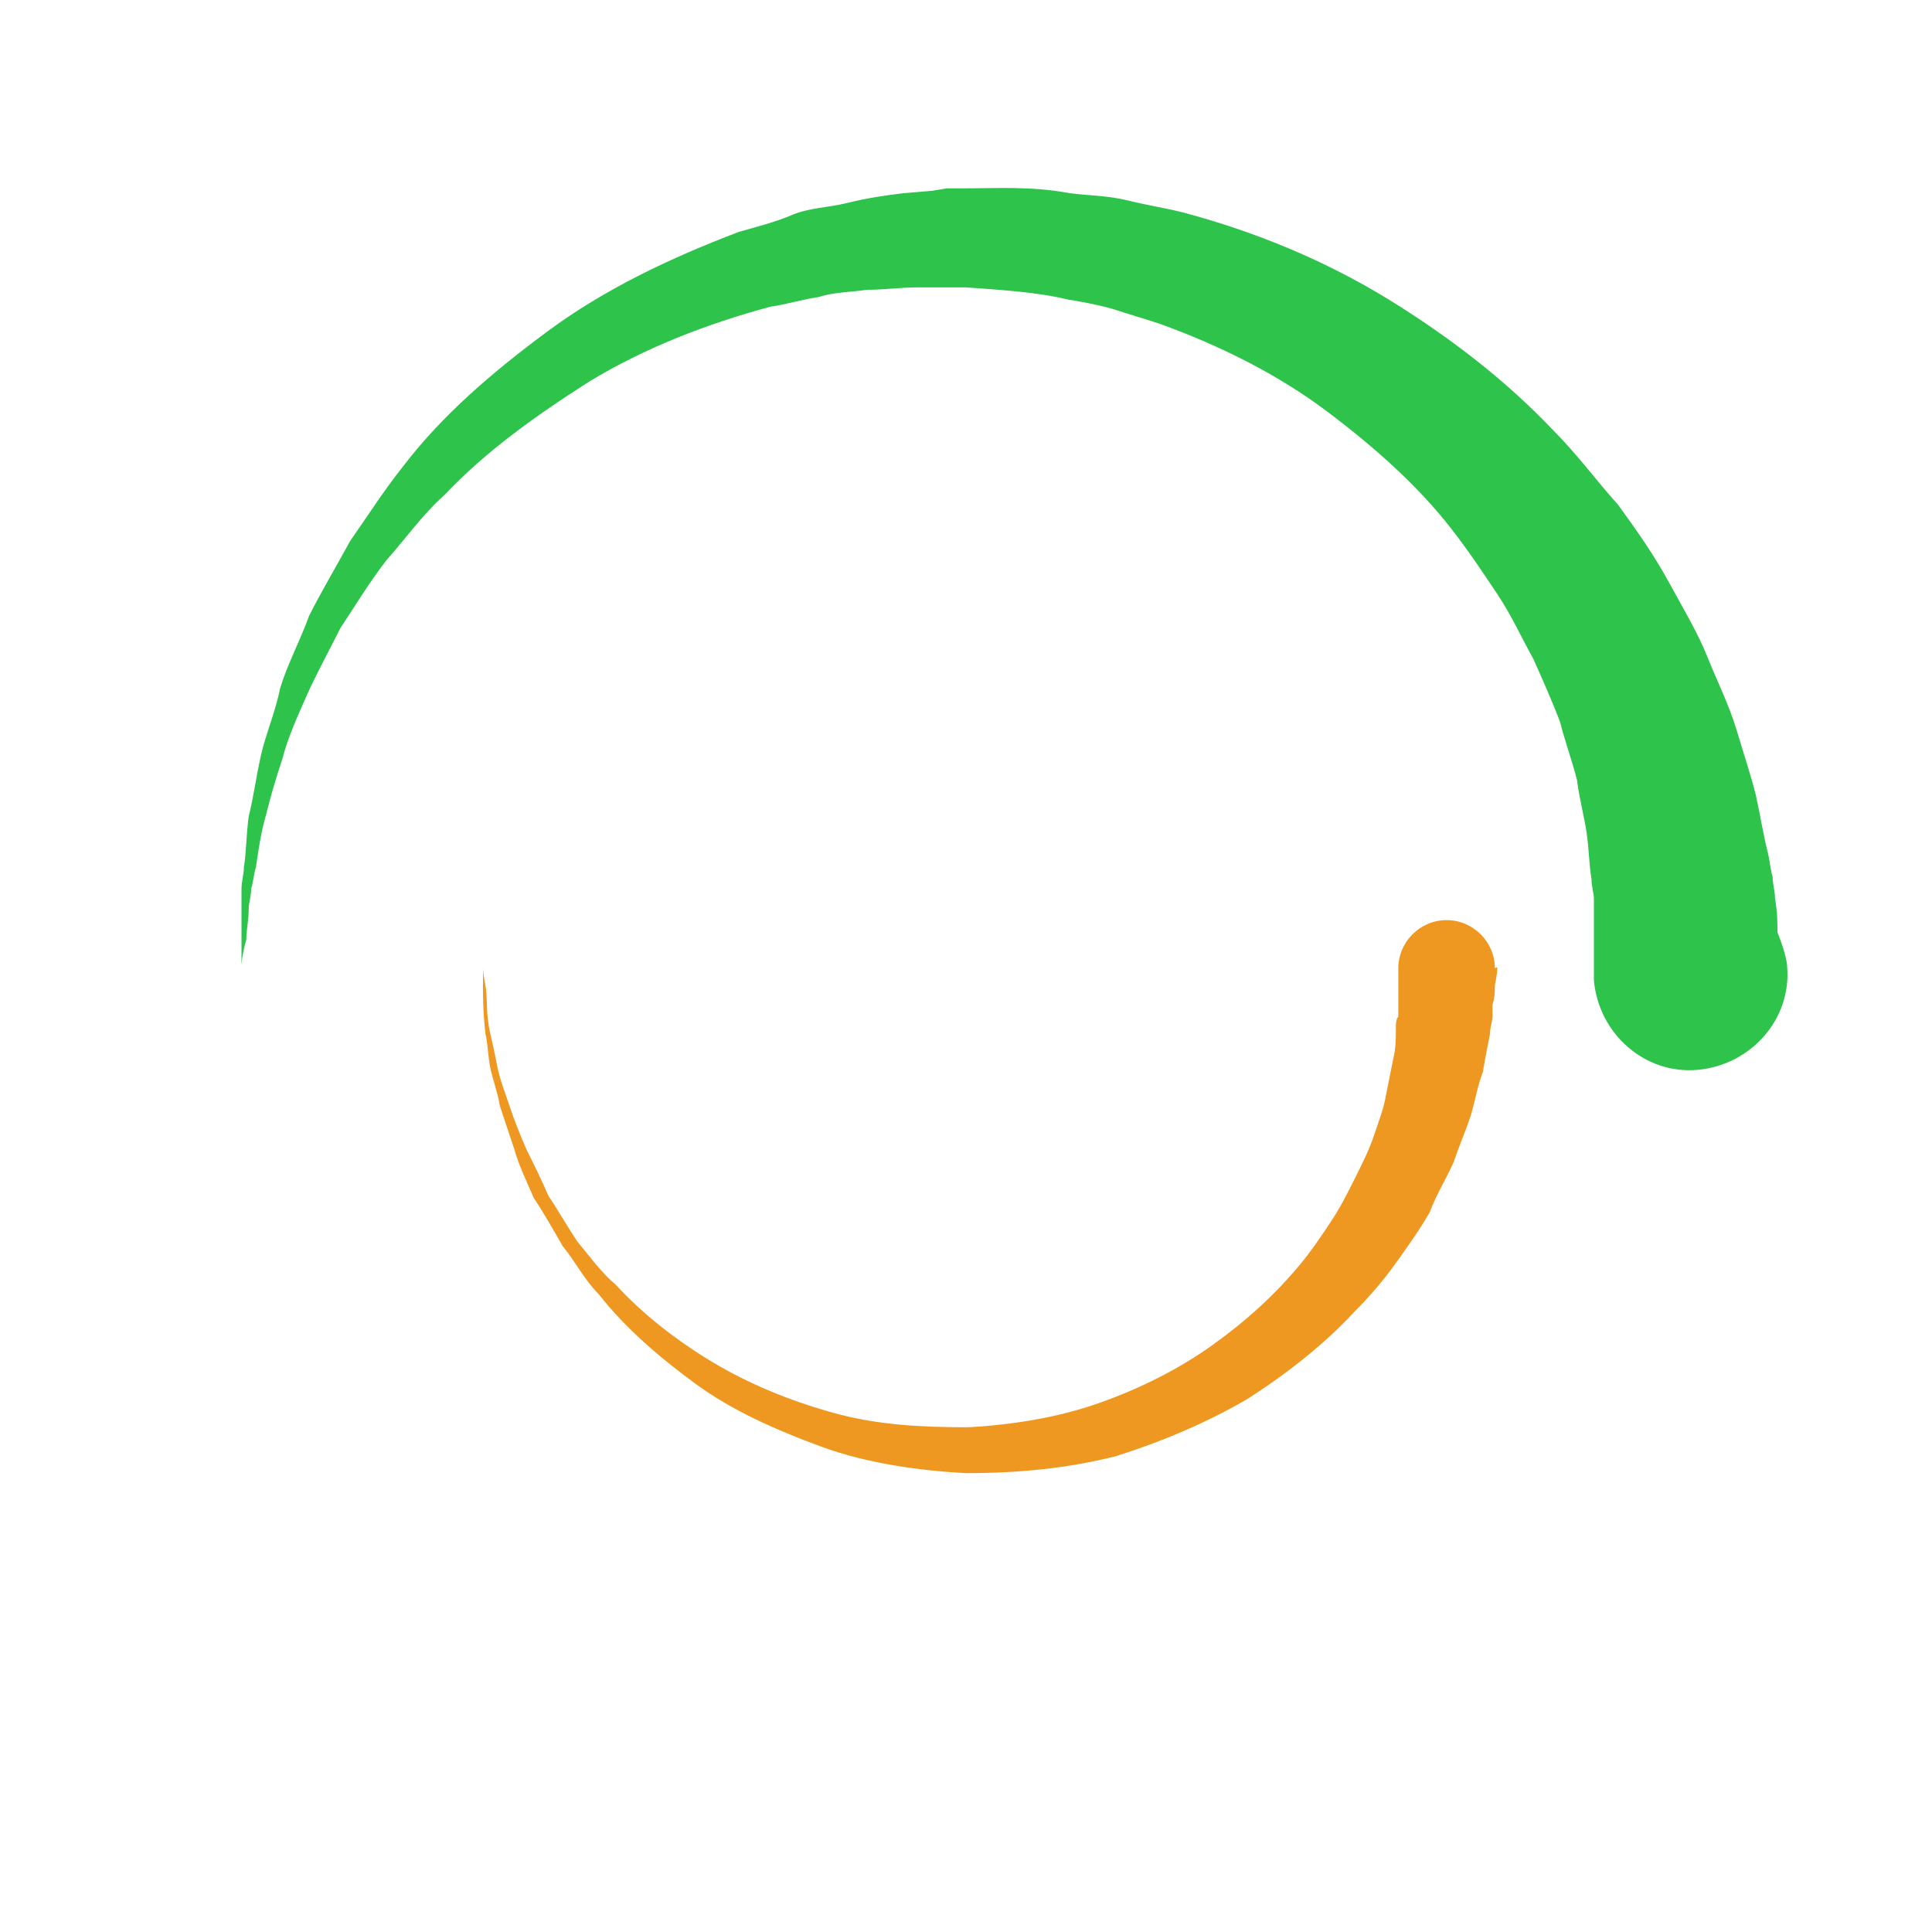
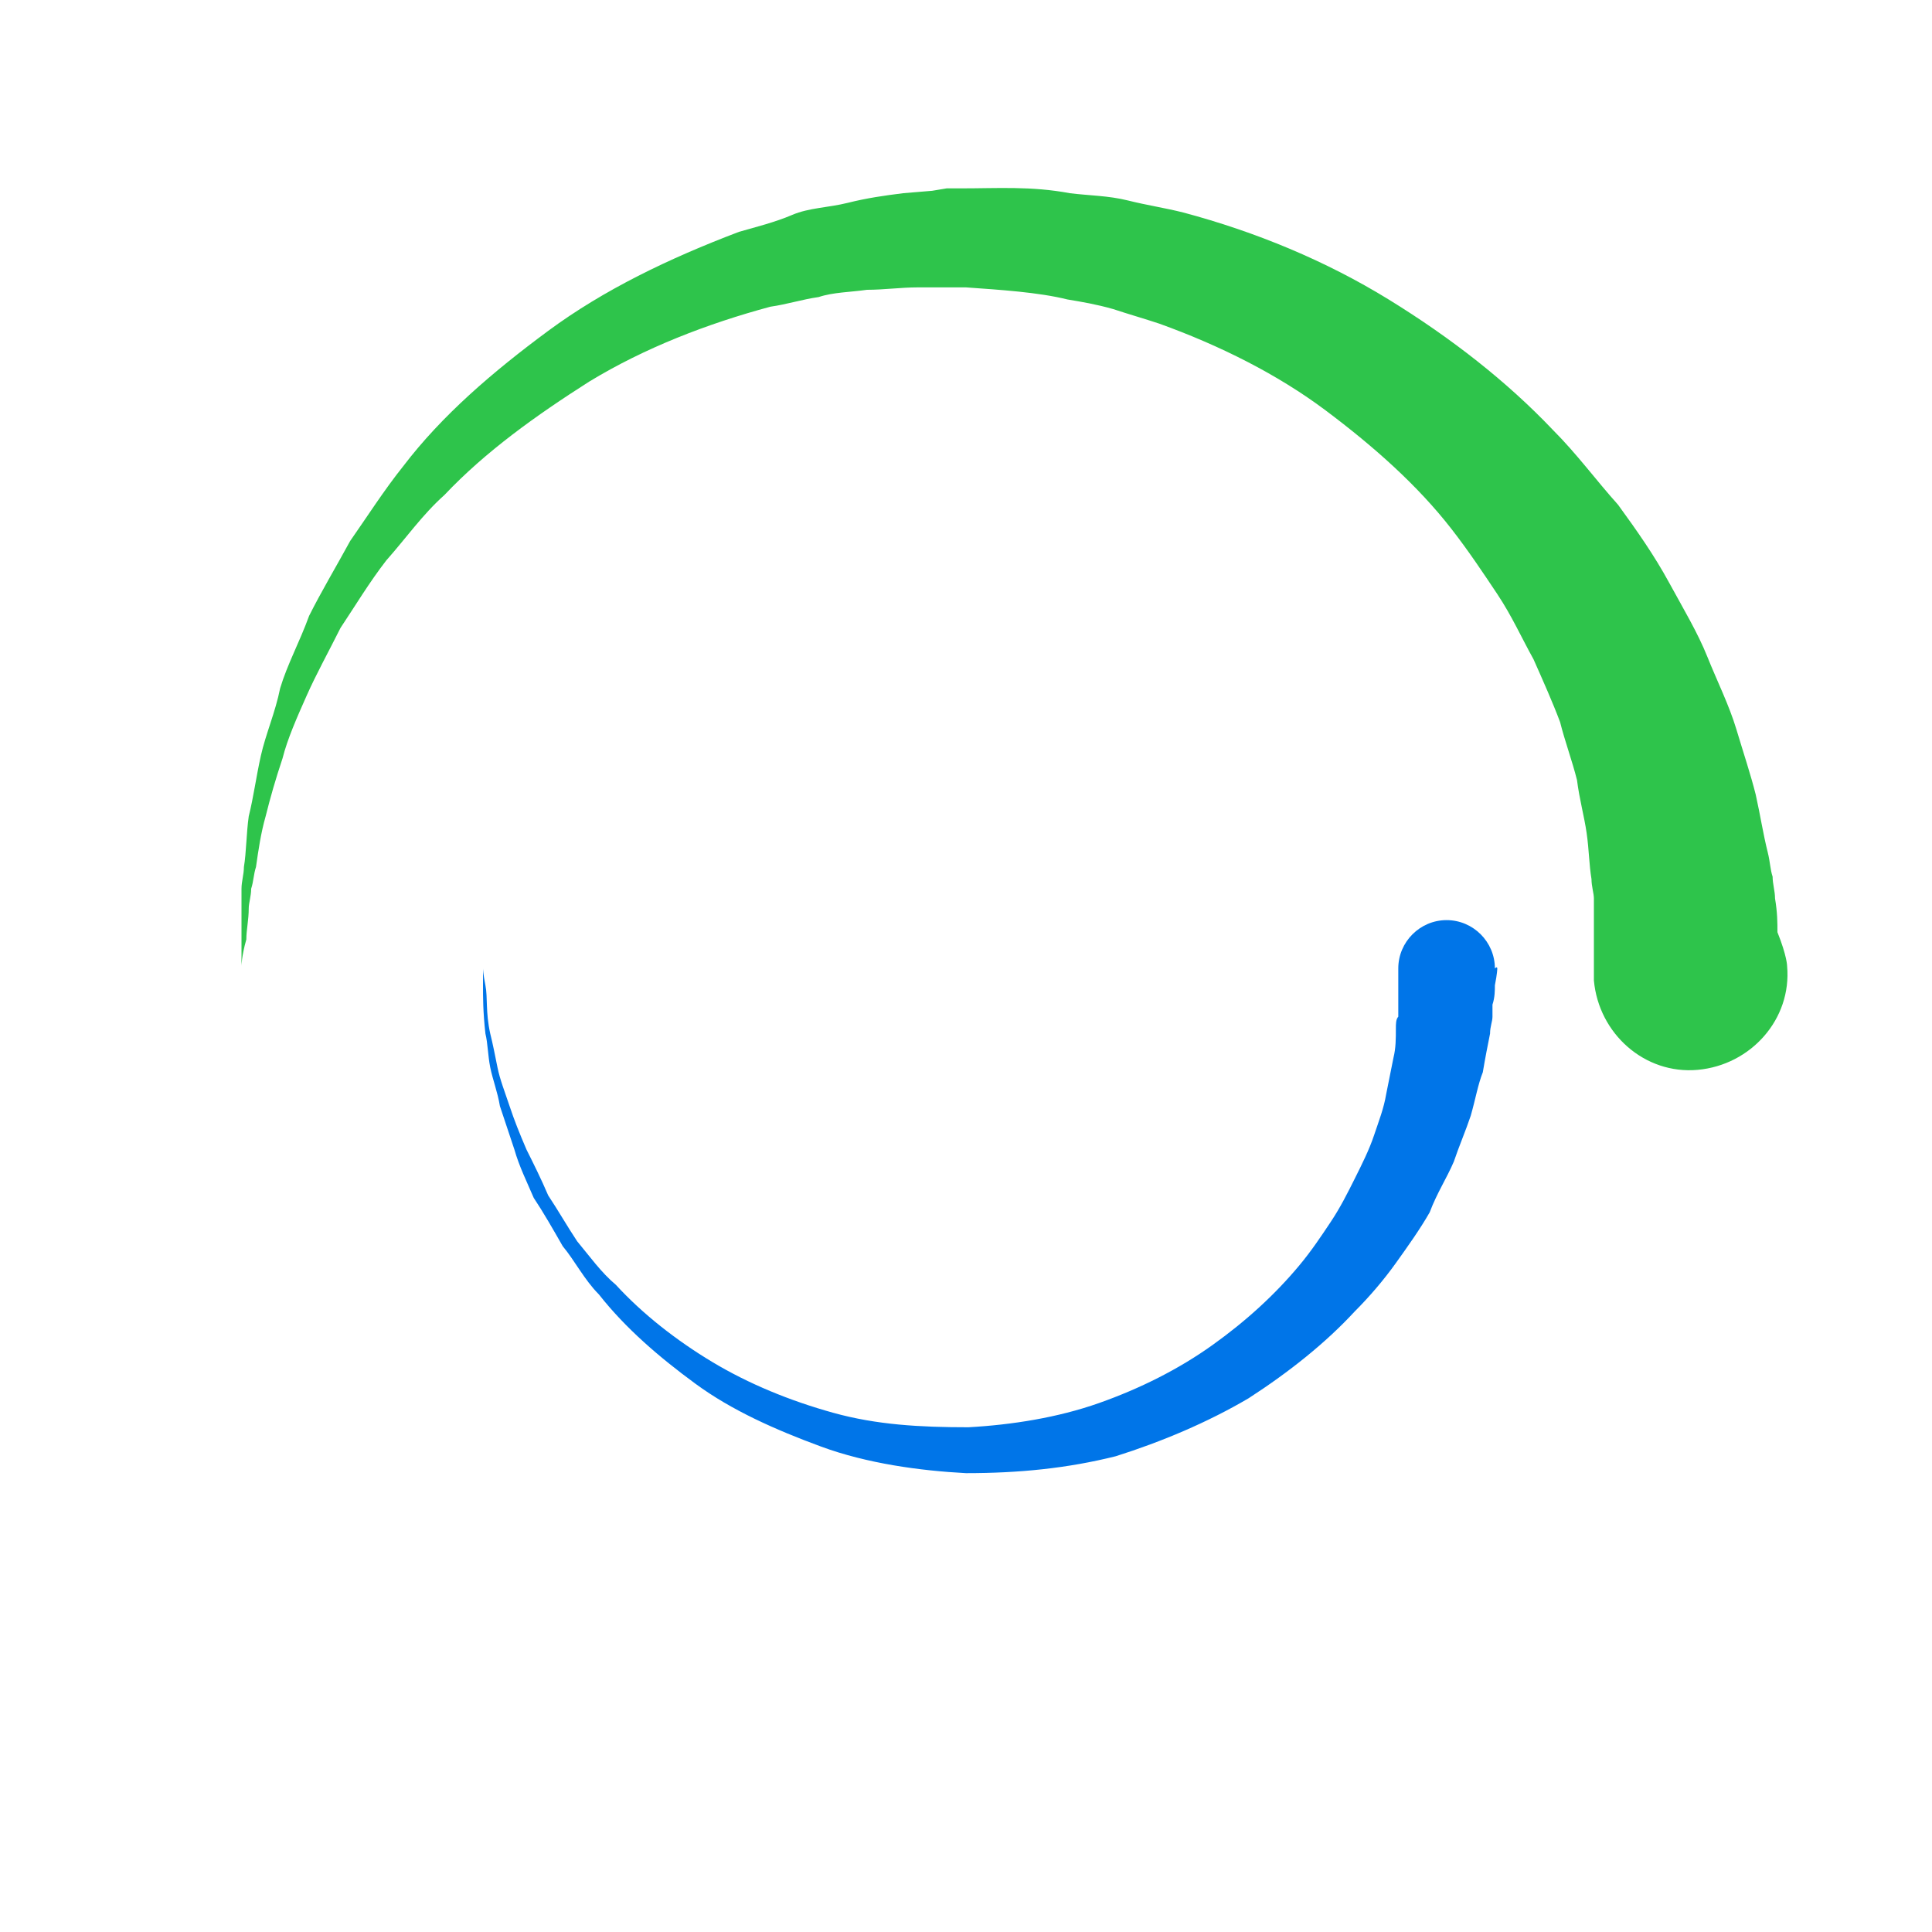
- <svg xmlns="http://www.w3.org/2000/svg" viewBox="0 0 80 80" xml:space="preserve">
+ <svg xmlns="http://www.w3.org/2000/svg" width="80" viewBox="0 0 80 80" xml:space="preserve">
  <path fill="#2ec44b" d="M10,40c0,0,0-0.4,0-1.1c0-0.3,0-0.8,0-1.3c0-0.3,0-0.5,0-0.8c0-0.3,0.1-0.6,0.1-0.9c0.1-0.6,0.1-1.4,0.2-2.1   c0.2-0.8,0.3-1.6,0.5-2.5c0.2-0.9,0.6-1.8,0.8-2.8c0.3-1,0.8-1.9,1.2-3c0.5-1,1.1-2,1.7-3.1c0.7-1,1.4-2.1,2.2-3.1   c1.6-2.1,3.7-3.9,6-5.6c2.3-1.7,5-3,7.9-4.1c0.7-0.2,1.5-0.4,2.2-0.7c0.7-0.3,1.5-0.3,2.3-0.5c0.8-0.2,1.5-0.3,2.3-0.4l1.2-0.1   l0.6-0.1l0.3,0l0.1,0l0.1,0l0,0c0.1,0-0.1,0,0.1,0c1.5,0,2.9-0.1,4.5,0.2c0.8,0.1,1.6,0.1,2.4,0.3c0.8,0.2,1.5,0.3,2.3,0.5   c3,0.8,5.9,2,8.5,3.6c2.6,1.6,4.9,3.4,6.8,5.4c1,1,1.8,2.1,2.7,3.1c0.8,1.1,1.5,2.1,2.1,3.2c0.6,1.1,1.2,2.1,1.6,3.1   c0.4,1,0.9,2,1.2,3c0.3,1,0.6,1.9,0.8,2.7c0.2,0.9,0.3,1.6,0.5,2.4c0.1,0.4,0.1,0.7,0.2,1c0,0.3,0.1,0.6,0.1,0.9   c0.1,0.6,0.1,1,0.1,1.4C74,39.6,74,40,74,40c0.2,2.2-1.5,4.1-3.7,4.3s-4.1-1.5-4.3-3.7c0-0.1,0-0.2,0-0.3l0-0.4c0,0,0-0.3,0-0.9   c0-0.3,0-0.7,0-1.1c0-0.2,0-0.5,0-0.7c0-0.2-0.1-0.5-0.1-0.8c-0.1-0.6-0.1-1.2-0.2-1.9c-0.1-0.7-0.3-1.4-0.4-2.2   c-0.2-0.8-0.5-1.6-0.7-2.4c-0.3-0.8-0.7-1.7-1.1-2.6c-0.5-0.9-0.9-1.8-1.5-2.7c-0.6-0.9-1.2-1.8-1.9-2.7c-1.4-1.8-3.2-3.4-5.2-4.9   c-2-1.5-4.4-2.7-6.9-3.6c-0.6-0.2-1.3-0.4-1.9-0.6c-0.7-0.2-1.3-0.3-1.9-0.4c-1.2-0.3-2.8-0.4-4.2-0.5l-2,0c-0.7,0-1.4,0.1-2.1,0.1   c-0.7,0.1-1.4,0.1-2,0.3c-0.7,0.1-1.3,0.3-2,0.4c-2.6,0.7-5.2,1.7-7.5,3.1c-2.2,1.4-4.3,2.9-6,4.7c-0.9,0.8-1.6,1.8-2.4,2.7   c-0.7,0.9-1.3,1.9-1.9,2.8c-0.5,1-1,1.9-1.4,2.8c-0.4,0.9-0.8,1.8-1,2.6c-0.3,0.9-0.5,1.6-0.7,2.4c-0.2,0.7-0.3,1.4-0.4,2.1   c-0.1,0.3-0.1,0.6-0.2,0.9c0,0.3-0.1,0.6-0.1,0.8c0,0.5-0.1,0.9-0.1,1.3C10,39.6,10,40,10,40z">
    <animateTransform dur="0.8s" type="rotate" from="0 40 40" to="360 40 40" attributeName="transform" repeatCount="indefinite" />
  </path>
-   <path fill="#ef9821" d="M62,40.1c0,0,0,0.2-0.1,0.7c0,0.2,0,0.5-0.1,0.8c0,0.2,0,0.3,0,0.5c0,0.2-0.1,0.4-0.1,0.7   c-0.1,0.5-0.2,1-0.3,1.6c-0.2,0.5-0.3,1.1-0.5,1.8c-0.2,0.6-0.5,1.3-0.7,1.9c-0.3,0.7-0.7,1.3-1,2.1c-0.4,0.7-0.9,1.4-1.4,2.1   c-0.5,0.7-1.1,1.4-1.7,2c-1.2,1.3-2.7,2.5-4.4,3.6c-1.7,1-3.6,1.8-5.5,2.4c-2,0.5-4,0.7-6.2,0.7c-1.9-0.1-4.1-0.4-6-1.1   c-1.9-0.7-3.7-1.5-5.2-2.6c-1.5-1.1-2.9-2.3-4-3.7c-0.6-0.6-1-1.4-1.5-2c-0.4-0.7-0.8-1.4-1.2-2c-0.3-0.7-0.6-1.3-0.8-2   c-0.2-0.6-0.4-1.2-0.6-1.8c-0.1-0.6-0.3-1.1-0.4-1.6c-0.1-0.5-0.1-1-0.2-1.4c-0.1-0.9-0.1-1.5-0.1-2c0-0.5,0-0.7,0-0.7   s0,0.2,0.1,0.7c0.1,0.5,0,1.1,0.2,2c0.1,0.4,0.2,0.9,0.3,1.4c0.1,0.5,0.3,1,0.5,1.6c0.2,0.6,0.4,1.1,0.7,1.8   c0.3,0.6,0.6,1.2,0.9,1.9c0.4,0.6,0.8,1.3,1.2,1.9c0.5,0.6,1,1.3,1.6,1.8c1.1,1.2,2.5,2.3,4,3.2c1.5,0.9,3.2,1.6,5,2.1   c1.8,0.5,3.6,0.6,5.6,0.6c1.8-0.1,3.7-0.4,5.4-1c1.7-0.6,3.3-1.4,4.7-2.4c1.4-1,2.6-2.1,3.6-3.3c0.5-0.6,0.9-1.2,1.3-1.8   c0.4-0.6,0.7-1.2,1-1.8c0.3-0.6,0.6-1.2,0.8-1.8c0.2-0.6,0.4-1.1,0.5-1.7c0.1-0.5,0.2-1,0.3-1.5c0.1-0.4,0.1-0.8,0.1-1.2   c0-0.2,0-0.4,0.1-0.5c0-0.2,0-0.4,0-0.5c0-0.3,0-0.6,0-0.8c0-0.5,0-0.7,0-0.7c0-1.1,0.9-2,2-2s2,0.9,2,2C62,40,62,40.1,62,40.1z">
+   <path fill="#0075e8" d="M62,40.1c0,0,0,0.2-0.1,0.7c0,0.2,0,0.5-0.1,0.8c0,0.2,0,0.3,0,0.5c0,0.2-0.1,0.4-0.1,0.7   c-0.1,0.5-0.2,1-0.3,1.6c-0.2,0.5-0.3,1.1-0.5,1.8c-0.2,0.6-0.5,1.3-0.7,1.9c-0.3,0.7-0.7,1.3-1,2.1c-0.4,0.7-0.9,1.4-1.4,2.1   c-0.5,0.7-1.1,1.4-1.7,2c-1.2,1.3-2.7,2.5-4.4,3.6c-1.7,1-3.6,1.8-5.5,2.4c-2,0.5-4,0.7-6.2,0.7c-1.9-0.1-4.1-0.4-6-1.1   c-1.9-0.7-3.7-1.5-5.2-2.6c-1.5-1.1-2.9-2.3-4-3.7c-0.6-0.6-1-1.4-1.5-2c-0.4-0.7-0.8-1.4-1.2-2c-0.3-0.7-0.6-1.3-0.8-2   c-0.2-0.6-0.4-1.2-0.6-1.8c-0.1-0.6-0.3-1.1-0.4-1.6c-0.1-0.5-0.1-1-0.2-1.4c-0.1-0.9-0.1-1.5-0.1-2c0-0.5,0-0.7,0-0.7   s0,0.2,0.1,0.7c0.1,0.5,0,1.1,0.2,2c0.1,0.4,0.2,0.9,0.3,1.4c0.1,0.5,0.3,1,0.5,1.6c0.2,0.6,0.4,1.1,0.7,1.8   c0.3,0.6,0.6,1.2,0.9,1.9c0.4,0.6,0.8,1.3,1.2,1.9c0.5,0.6,1,1.3,1.6,1.8c1.1,1.2,2.5,2.3,4,3.2c1.5,0.9,3.2,1.6,5,2.1   c1.8,0.5,3.6,0.6,5.6,0.6c1.8-0.1,3.7-0.4,5.4-1c1.7-0.6,3.3-1.4,4.7-2.4c1.4-1,2.6-2.1,3.6-3.3c0.5-0.6,0.9-1.2,1.3-1.8   c0.4-0.6,0.7-1.2,1-1.8c0.3-0.6,0.6-1.2,0.8-1.8c0.2-0.6,0.4-1.1,0.5-1.7c0.1-0.5,0.2-1,0.3-1.5c0.1-0.4,0.1-0.8,0.1-1.2   c0-0.2,0-0.4,0.1-0.5c0-0.2,0-0.4,0-0.5c0-0.3,0-0.6,0-0.8c0-0.5,0-0.7,0-0.7c0-1.1,0.9-2,2-2s2,0.9,2,2C62,40,62,40.1,62,40.1z">
    <animateTransform dur="0.6s" type="rotate" from="0 40 40" to="-360 40 40" attributeName="transform" repeatCount="indefinite" />
  </path>
</svg>
